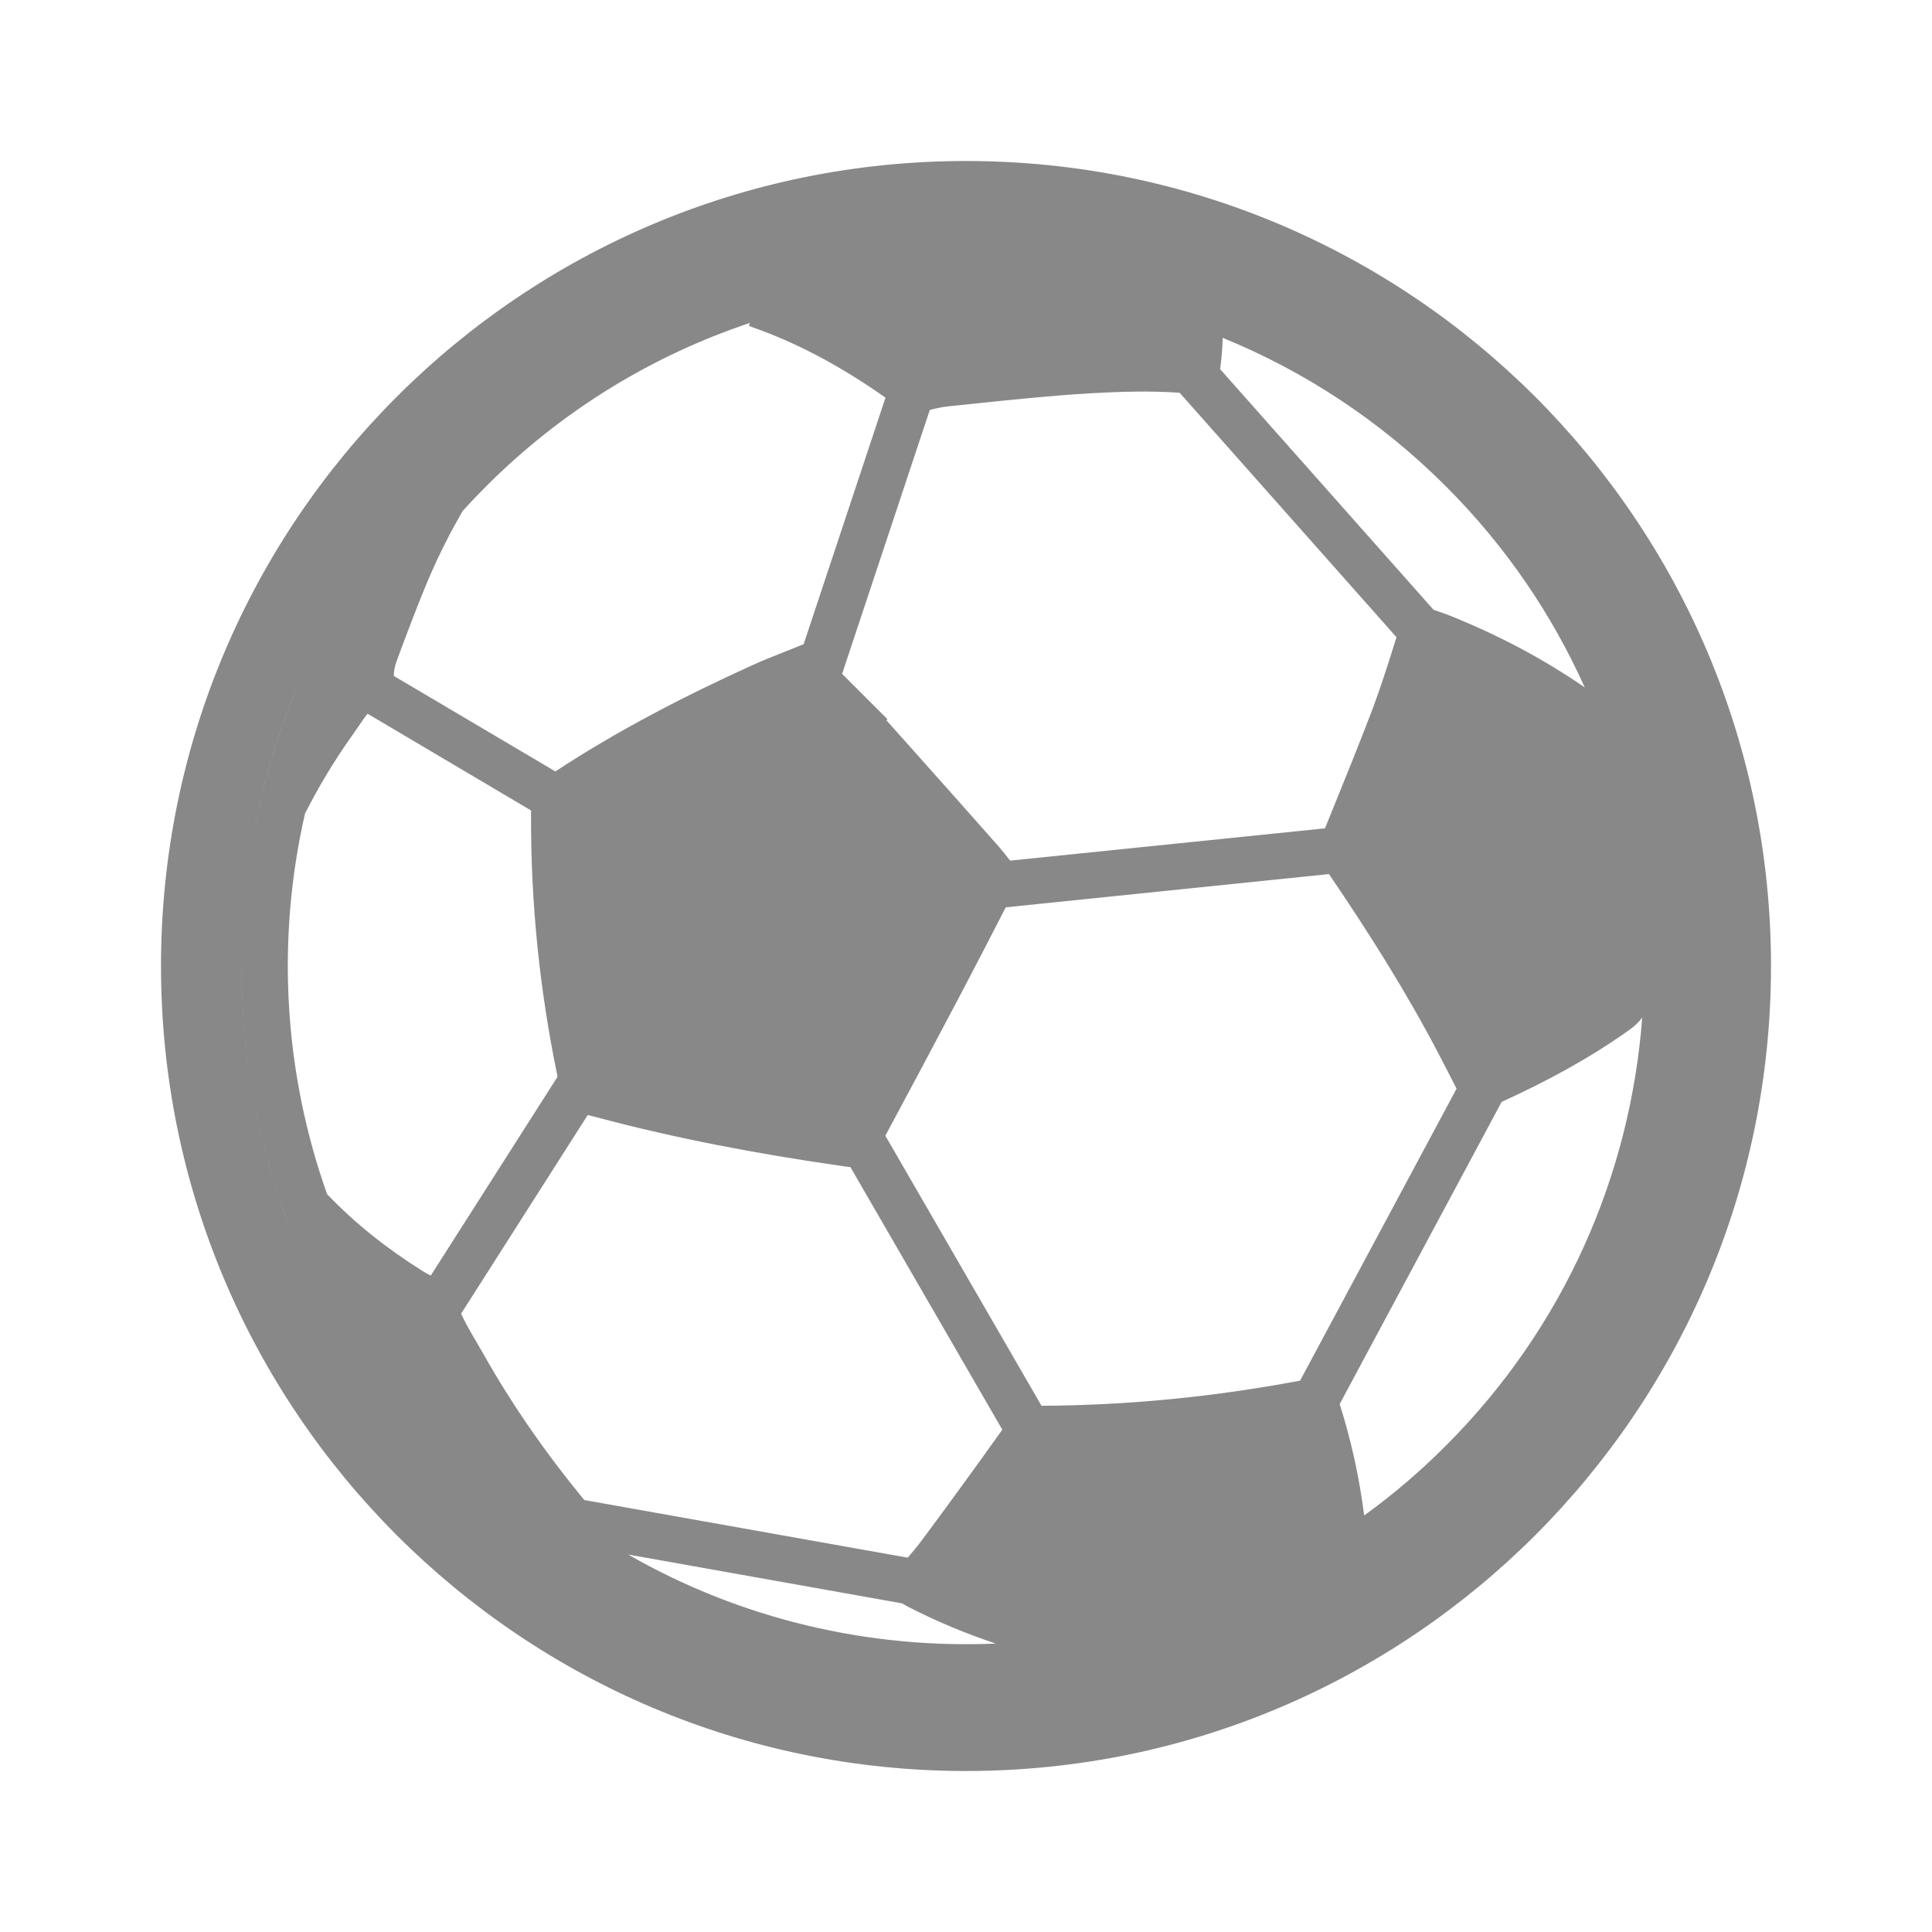
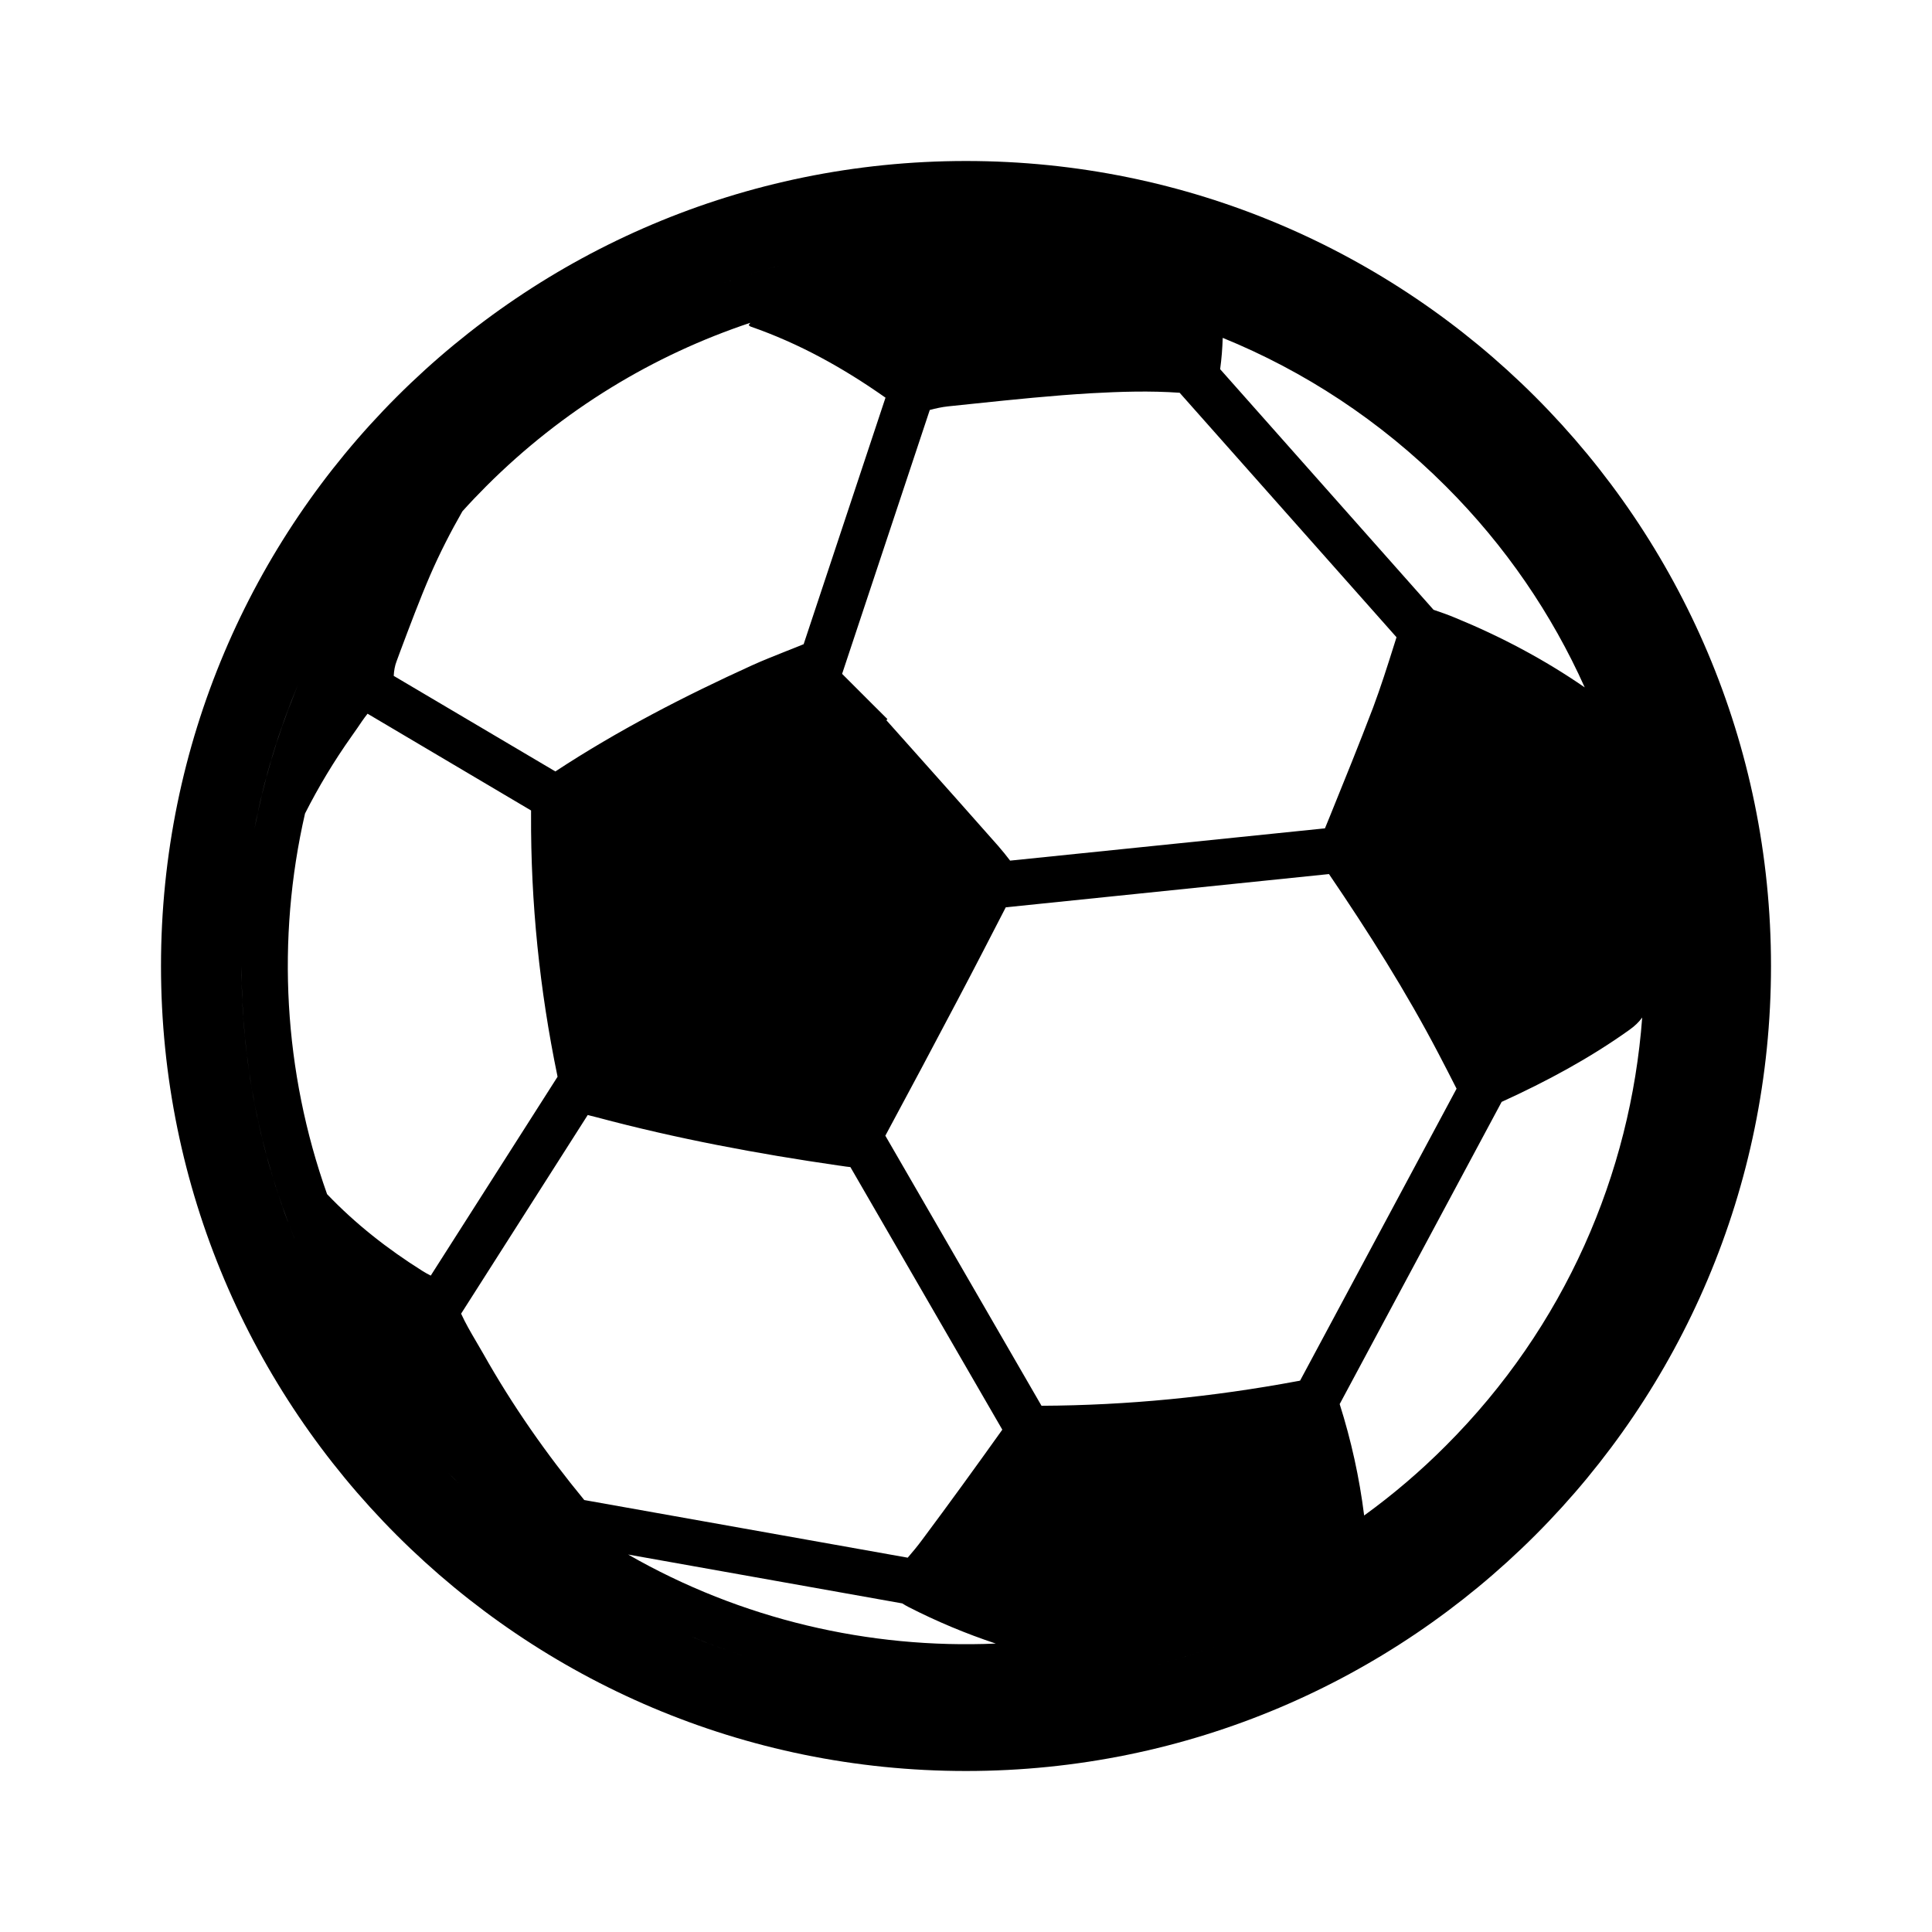
<svg xmlns="http://www.w3.org/2000/svg" width="24" height="24" viewBox="0 0 24 24" fill="none">
-   <path fill-rule="evenodd" clip-rule="evenodd" d="M12 21C11.967 21 11.934 21 11.901 21C11.934 21 11.967 21 12 21C12 21 12 21 12 21ZM9.307 20.59C9.073 20.517 8.842 20.434 8.614 20.341C8.606 20.338 8.599 20.335 8.591 20.332C8.825 20.428 9.064 20.514 9.307 20.59ZM5.706 18.434C5.683 18.41 5.659 18.387 5.636 18.364C5.609 18.337 5.583 18.31 5.556 18.283C5.606 18.334 5.656 18.384 5.706 18.434ZM3.742 15.585C3.714 15.519 3.686 15.453 3.659 15.387C3.222 14.309 3 13.169 3 12C3 13.274 3.265 14.486 3.742 15.585ZM14.105 20.752C14.482 20.662 14.849 20.548 15.205 20.413C14.844 20.55 14.478 20.663 14.105 20.752ZM9.768 3.279C9.47 3.355 9.178 3.446 8.893 3.551C9.181 3.445 9.473 3.354 9.768 3.279ZM3.704 8.503C3.464 9.074 3.28 9.675 3.161 10.298C3.271 9.724 3.437 9.161 3.659 8.613C3.674 8.576 3.689 8.54 3.704 8.503ZM22 12C22 17.523 17.523 22 12 22C6.477 22 2 17.523 2 12C2 6.477 6.477 2 12 2C17.523 2 22 6.477 22 12ZM4.063 14.834C4.416 15.204 4.816 15.517 5.249 15.789C5.282 15.81 5.317 15.829 5.351 15.846L6.926 13.376C6.925 13.372 6.924 13.369 6.924 13.364C6.703 12.296 6.592 11.211 6.597 10.119V10.068L4.566 8.866C4.519 8.925 4.477 8.988 4.435 9.05C4.412 9.083 4.389 9.117 4.365 9.15C4.149 9.455 3.957 9.774 3.789 10.106C3.431 11.668 3.523 13.314 4.063 14.834ZM12.37 20.417C11.999 20.294 11.639 20.143 11.288 19.964C11.26 19.95 11.234 19.934 11.208 19.918L7.803 19.311C9.208 20.117 10.796 20.485 12.37 20.417ZM7.258 18.634L11.276 19.35C11.338 19.278 11.398 19.206 11.454 19.13C11.792 18.677 12.123 18.22 12.451 17.76L10.564 14.498C10.53 14.495 10.49 14.489 10.444 14.482C10.434 14.481 10.424 14.48 10.414 14.478C9.405 14.332 8.403 14.144 7.419 13.881C7.388 13.873 7.359 13.865 7.332 13.859C7.322 13.856 7.311 13.854 7.301 13.851L5.728 16.319C5.783 16.439 5.85 16.554 5.917 16.668C5.946 16.716 5.974 16.765 6.002 16.814C6.365 17.459 6.788 18.063 7.258 18.634ZM16.946 18.826C17.301 18.569 17.641 18.28 17.96 17.96C19.441 16.48 20.255 14.581 20.4 12.64C20.359 12.697 20.305 12.748 20.24 12.794C19.743 13.149 19.209 13.435 18.654 13.688L16.642 17.442C16.785 17.893 16.887 18.355 16.946 18.826ZM18.094 13.524C18.02 13.378 17.946 13.234 17.871 13.091C17.466 12.316 17 11.58 16.509 10.858L12.494 11.271C12.296 11.655 12.098 12.04 11.896 12.422C11.6 12.985 11.3 13.547 10.998 14.108L12.938 17.463C14.007 17.458 15.066 17.353 16.117 17.157C16.127 17.156 16.137 17.154 16.147 17.151L16.15 17.151L18.094 13.524ZM16.518 10.146C16.701 9.695 16.884 9.244 17.057 8.79C17.152 8.535 17.235 8.275 17.317 8.014C17.327 7.982 17.337 7.949 17.348 7.916L14.654 4.879C14.284 4.853 13.919 4.865 13.555 4.885C13.074 4.913 12.593 4.963 12.112 5.013C12.001 5.025 11.889 5.037 11.777 5.048C11.701 5.056 11.625 5.073 11.55 5.093L10.461 8.371C10.586 8.496 10.711 8.621 10.836 8.746C10.899 8.808 10.961 8.87 11.024 8.933C11.022 8.935 11.021 8.936 11.019 8.938C11.016 8.941 11.014 8.943 11.011 8.947C11.132 9.083 11.254 9.219 11.375 9.355C11.718 9.74 12.061 10.124 12.402 10.511C12.453 10.569 12.501 10.63 12.548 10.691L16.459 10.29C16.479 10.242 16.498 10.194 16.518 10.146ZM19.686 8.539C19.279 7.632 18.704 6.783 17.96 6.04C17.143 5.223 16.198 4.608 15.189 4.197C15.185 4.327 15.175 4.457 15.157 4.586L17.808 7.575C17.9 7.606 17.991 7.638 18.079 7.675C18.644 7.907 19.183 8.192 19.686 8.539ZM9.311 4.048C9.308 4.046 9.305 4.043 9.301 4.04C9.307 4.029 9.313 4.019 9.32 4.01C8.12 4.41 6.993 5.087 6.04 6.04C5.938 6.142 5.839 6.246 5.744 6.352C5.598 6.607 5.464 6.869 5.346 7.14C5.211 7.453 5.092 7.772 4.972 8.091C4.957 8.131 4.942 8.172 4.927 8.213C4.905 8.269 4.894 8.333 4.891 8.396L6.899 9.583C7.674 9.074 8.498 8.649 9.342 8.265C9.474 8.205 9.609 8.152 9.744 8.098C9.819 8.069 9.893 8.039 9.967 8.009C9.972 8.006 9.977 8.005 9.983 8.003L11 4.94C10.48 4.574 9.929 4.266 9.322 4.056C9.319 4.055 9.315 4.052 9.311 4.048Z" fill="#888888" />
+   <path fill-rule="evenodd" clip-rule="evenodd" d="M12 21C11.967 21 11.934 21 11.901 21C11.934 21 11.967 21 12 21C12 21 12 21 12 21ZM9.307 20.59C9.073 20.517 8.842 20.434 8.614 20.341C8.606 20.338 8.599 20.335 8.591 20.332C8.825 20.428 9.064 20.514 9.307 20.59ZM5.706 18.434C5.683 18.41 5.659 18.387 5.636 18.364C5.609 18.337 5.583 18.31 5.556 18.283C5.606 18.334 5.656 18.384 5.706 18.434ZM3.742 15.585C3.714 15.519 3.686 15.453 3.659 15.387C3.222 14.309 3 13.169 3 12C3 13.274 3.265 14.486 3.742 15.585ZM14.105 20.752C14.482 20.662 14.849 20.548 15.205 20.413C14.844 20.55 14.478 20.663 14.105 20.752ZM9.768 3.279C9.47 3.355 9.178 3.446 8.893 3.551C9.181 3.445 9.473 3.354 9.768 3.279ZM3.704 8.503C3.464 9.074 3.28 9.675 3.161 10.298C3.271 9.724 3.437 9.161 3.659 8.613C3.674 8.576 3.689 8.54 3.704 8.503ZM22 12C22 17.523 17.523 22 12 22C6.477 22 2 17.523 2 12C2 6.477 6.477 2 12 2C17.523 2 22 6.477 22 12ZM4.063 14.834C4.416 15.204 4.816 15.517 5.249 15.789C5.282 15.81 5.317 15.829 5.351 15.846L6.926 13.376C6.925 13.372 6.924 13.369 6.924 13.364C6.703 12.296 6.592 11.211 6.597 10.119V10.068L4.566 8.866C4.519 8.925 4.477 8.988 4.435 9.05C4.412 9.083 4.389 9.117 4.365 9.15C4.149 9.455 3.957 9.774 3.789 10.106C3.431 11.668 3.523 13.314 4.063 14.834ZM12.37 20.417C11.999 20.294 11.639 20.143 11.288 19.964C11.26 19.95 11.234 19.934 11.208 19.918L7.803 19.311C9.208 20.117 10.796 20.485 12.37 20.417ZM7.258 18.634L11.276 19.35C11.338 19.278 11.398 19.206 11.454 19.13C11.792 18.677 12.123 18.22 12.451 17.76L10.564 14.498C10.53 14.495 10.49 14.489 10.444 14.482C10.434 14.481 10.424 14.48 10.414 14.478C9.405 14.332 8.403 14.144 7.419 13.881C7.388 13.873 7.359 13.865 7.332 13.859C7.322 13.856 7.311 13.854 7.301 13.851L5.728 16.319C5.783 16.439 5.85 16.554 5.917 16.668C5.946 16.716 5.974 16.765 6.002 16.814C6.365 17.459 6.788 18.063 7.258 18.634ZM16.946 18.826C17.301 18.569 17.641 18.28 17.96 17.96C19.441 16.48 20.255 14.581 20.4 12.64C20.359 12.697 20.305 12.748 20.24 12.794C19.743 13.149 19.209 13.435 18.654 13.688L16.642 17.442C16.785 17.893 16.887 18.355 16.946 18.826ZM18.094 13.524C18.02 13.378 17.946 13.234 17.871 13.091C17.466 12.316 17 11.58 16.509 10.858L12.494 11.271C12.296 11.655 12.098 12.04 11.896 12.422C11.6 12.985 11.3 13.547 10.998 14.108L12.938 17.463C14.007 17.458 15.066 17.353 16.117 17.157C16.127 17.156 16.137 17.154 16.147 17.151L16.15 17.151L18.094 13.524ZM16.518 10.146C16.701 9.695 16.884 9.244 17.057 8.79C17.152 8.535 17.235 8.275 17.317 8.014C17.327 7.982 17.337 7.949 17.348 7.916L14.654 4.879C14.284 4.853 13.919 4.865 13.555 4.885C13.074 4.913 12.593 4.963 12.112 5.013C12.001 5.025 11.889 5.037 11.777 5.048C11.701 5.056 11.625 5.073 11.55 5.093L10.461 8.371C10.586 8.496 10.711 8.621 10.836 8.746C10.899 8.808 10.961 8.87 11.024 8.933C11.022 8.935 11.021 8.936 11.019 8.938C11.016 8.941 11.014 8.943 11.011 8.947C11.132 9.083 11.254 9.219 11.375 9.355C11.718 9.74 12.061 10.124 12.402 10.511C12.453 10.569 12.501 10.63 12.548 10.691L16.459 10.29C16.479 10.242 16.498 10.194 16.518 10.146ZM19.686 8.539C19.279 7.632 18.704 6.783 17.96 6.04C17.143 5.223 16.198 4.608 15.189 4.197C15.185 4.327 15.175 4.457 15.157 4.586L17.808 7.575C17.9 7.606 17.991 7.638 18.079 7.675C18.644 7.907 19.183 8.192 19.686 8.539ZM9.311 4.048C9.308 4.046 9.305 4.043 9.301 4.04C9.307 4.029 9.313 4.019 9.32 4.01C8.12 4.41 6.993 5.087 6.04 6.04C5.938 6.142 5.839 6.246 5.744 6.352C5.598 6.607 5.464 6.869 5.346 7.14C5.211 7.453 5.092 7.772 4.972 8.091C4.957 8.131 4.942 8.172 4.927 8.213C4.905 8.269 4.894 8.333 4.891 8.396L6.899 9.583C7.674 9.074 8.498 8.649 9.342 8.265C9.474 8.205 9.609 8.152 9.744 8.098C9.819 8.069 9.893 8.039 9.967 8.009C9.972 8.006 9.977 8.005 9.983 8.003L11 4.94C10.48 4.574 9.929 4.266 9.322 4.056C9.319 4.055 9.315 4.052 9.311 4.048Z" fill="currentColor" />
</svg>
